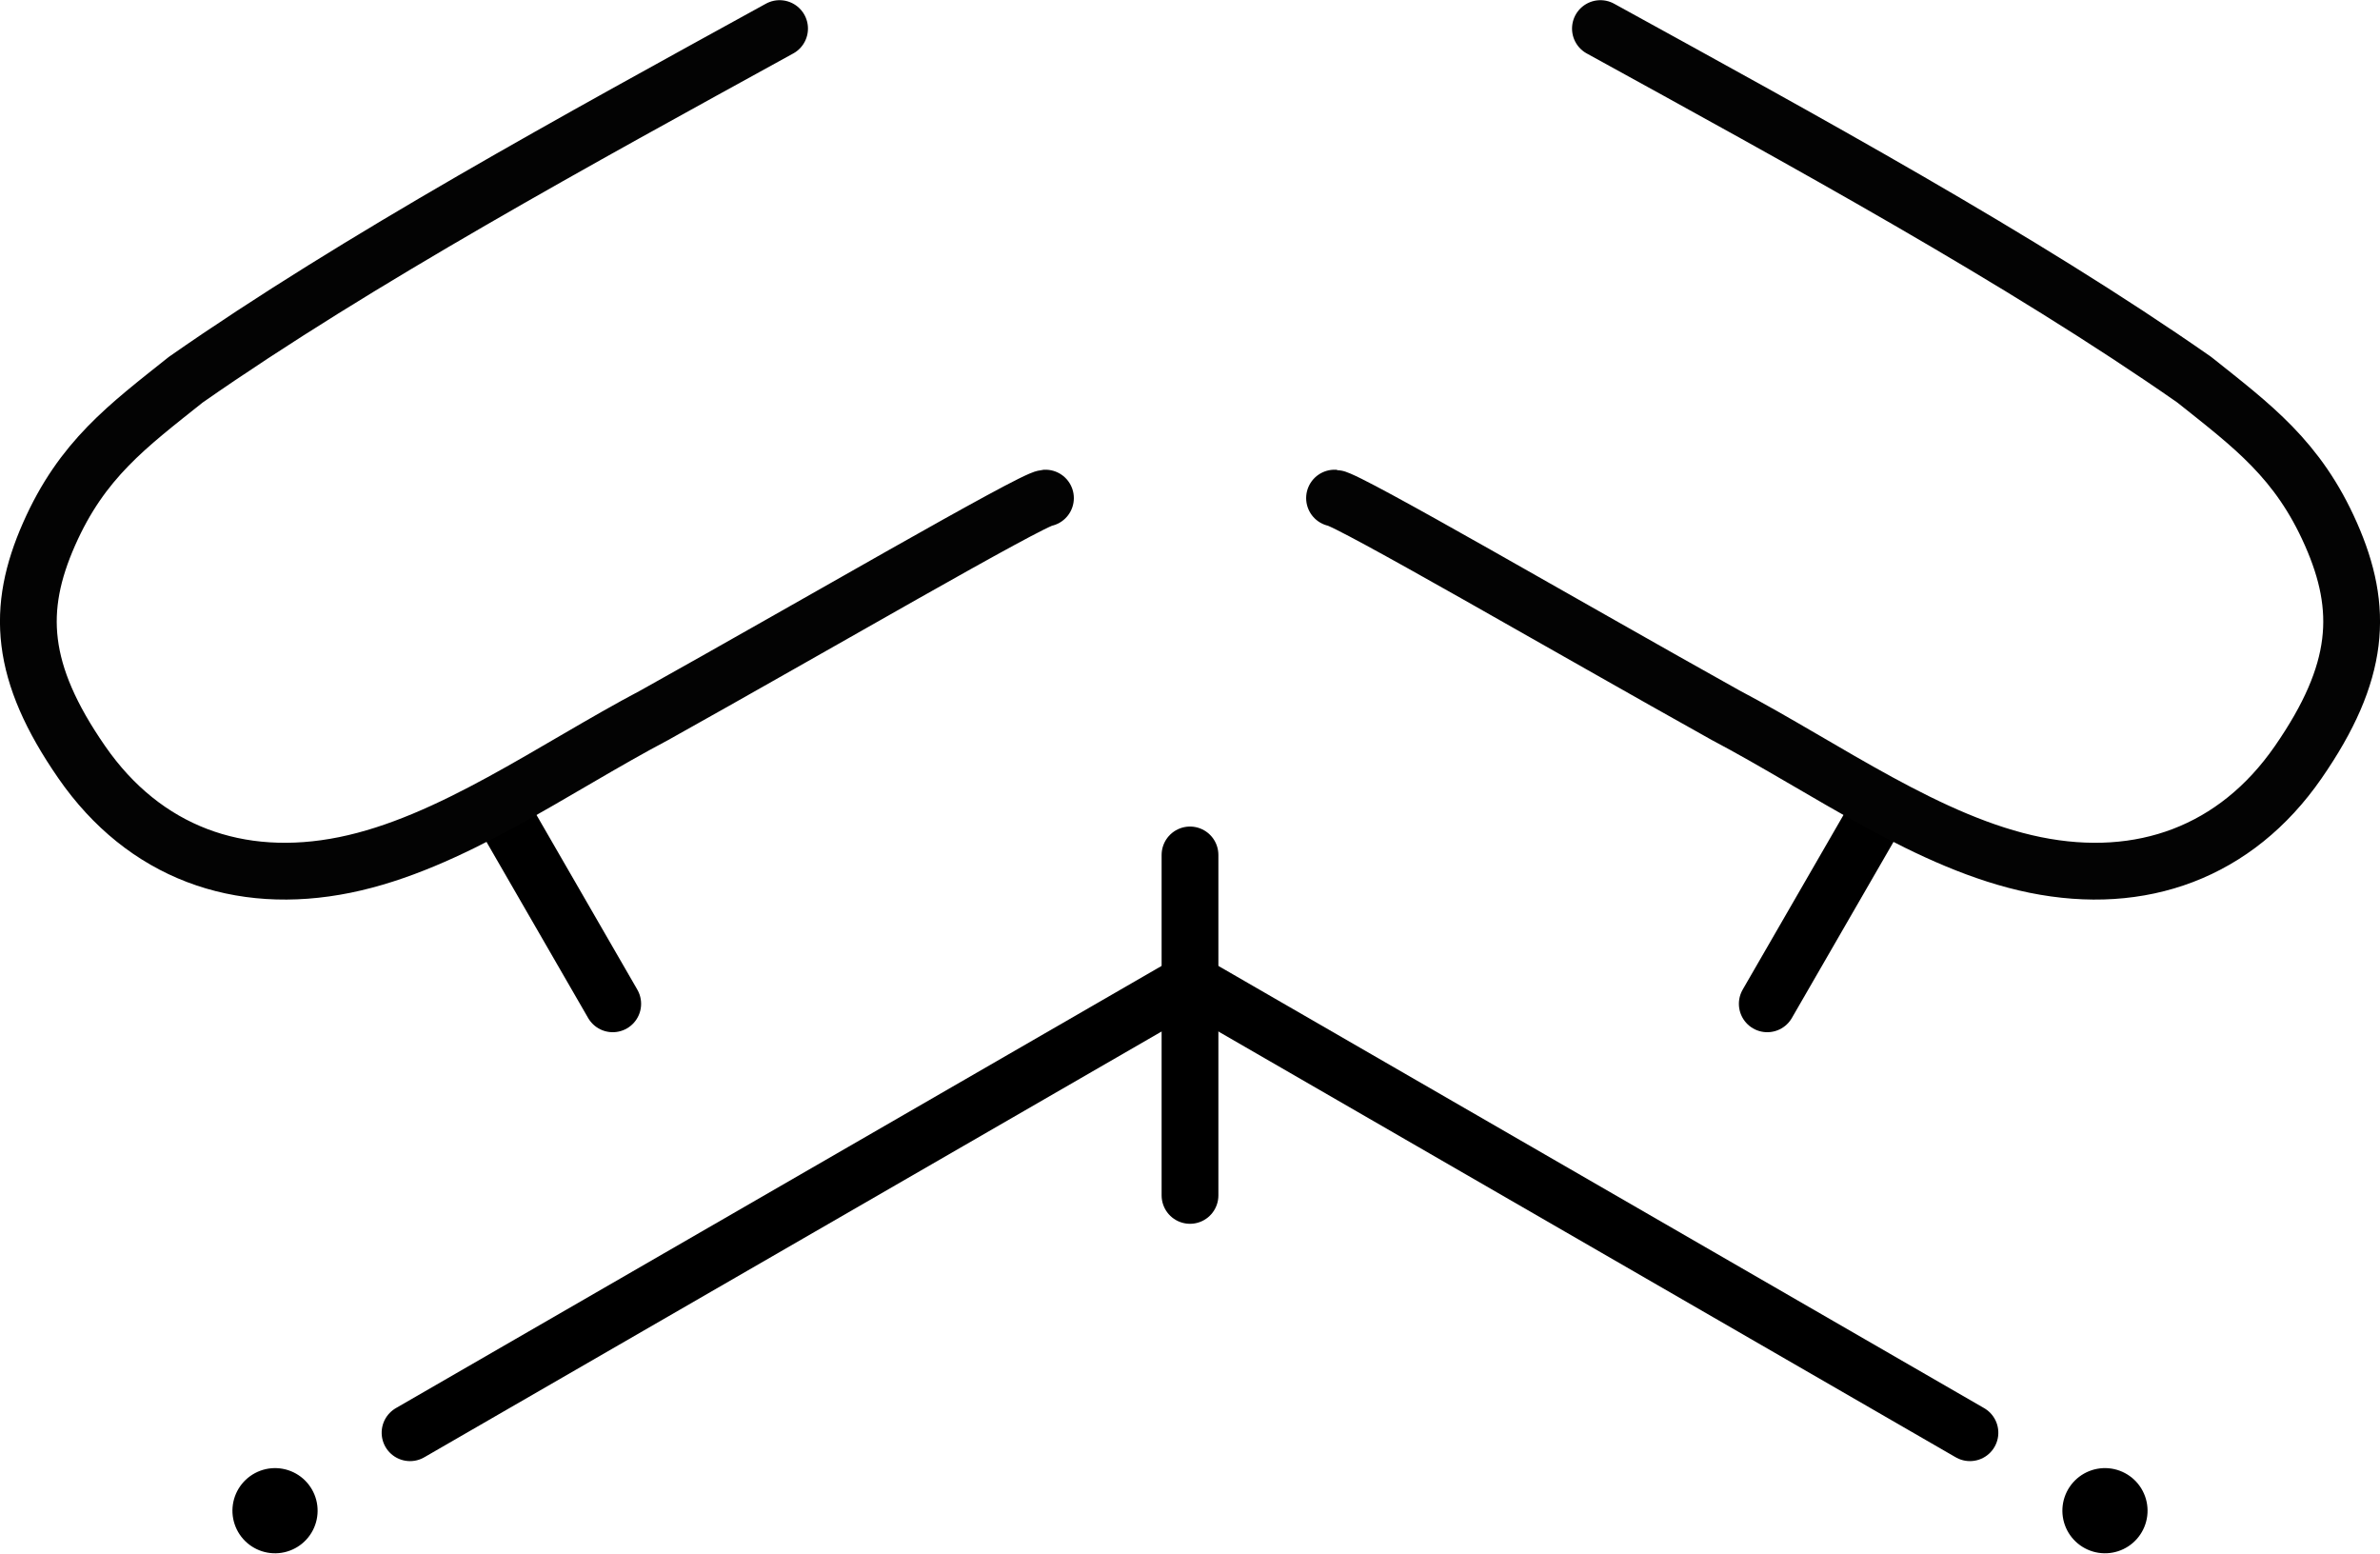
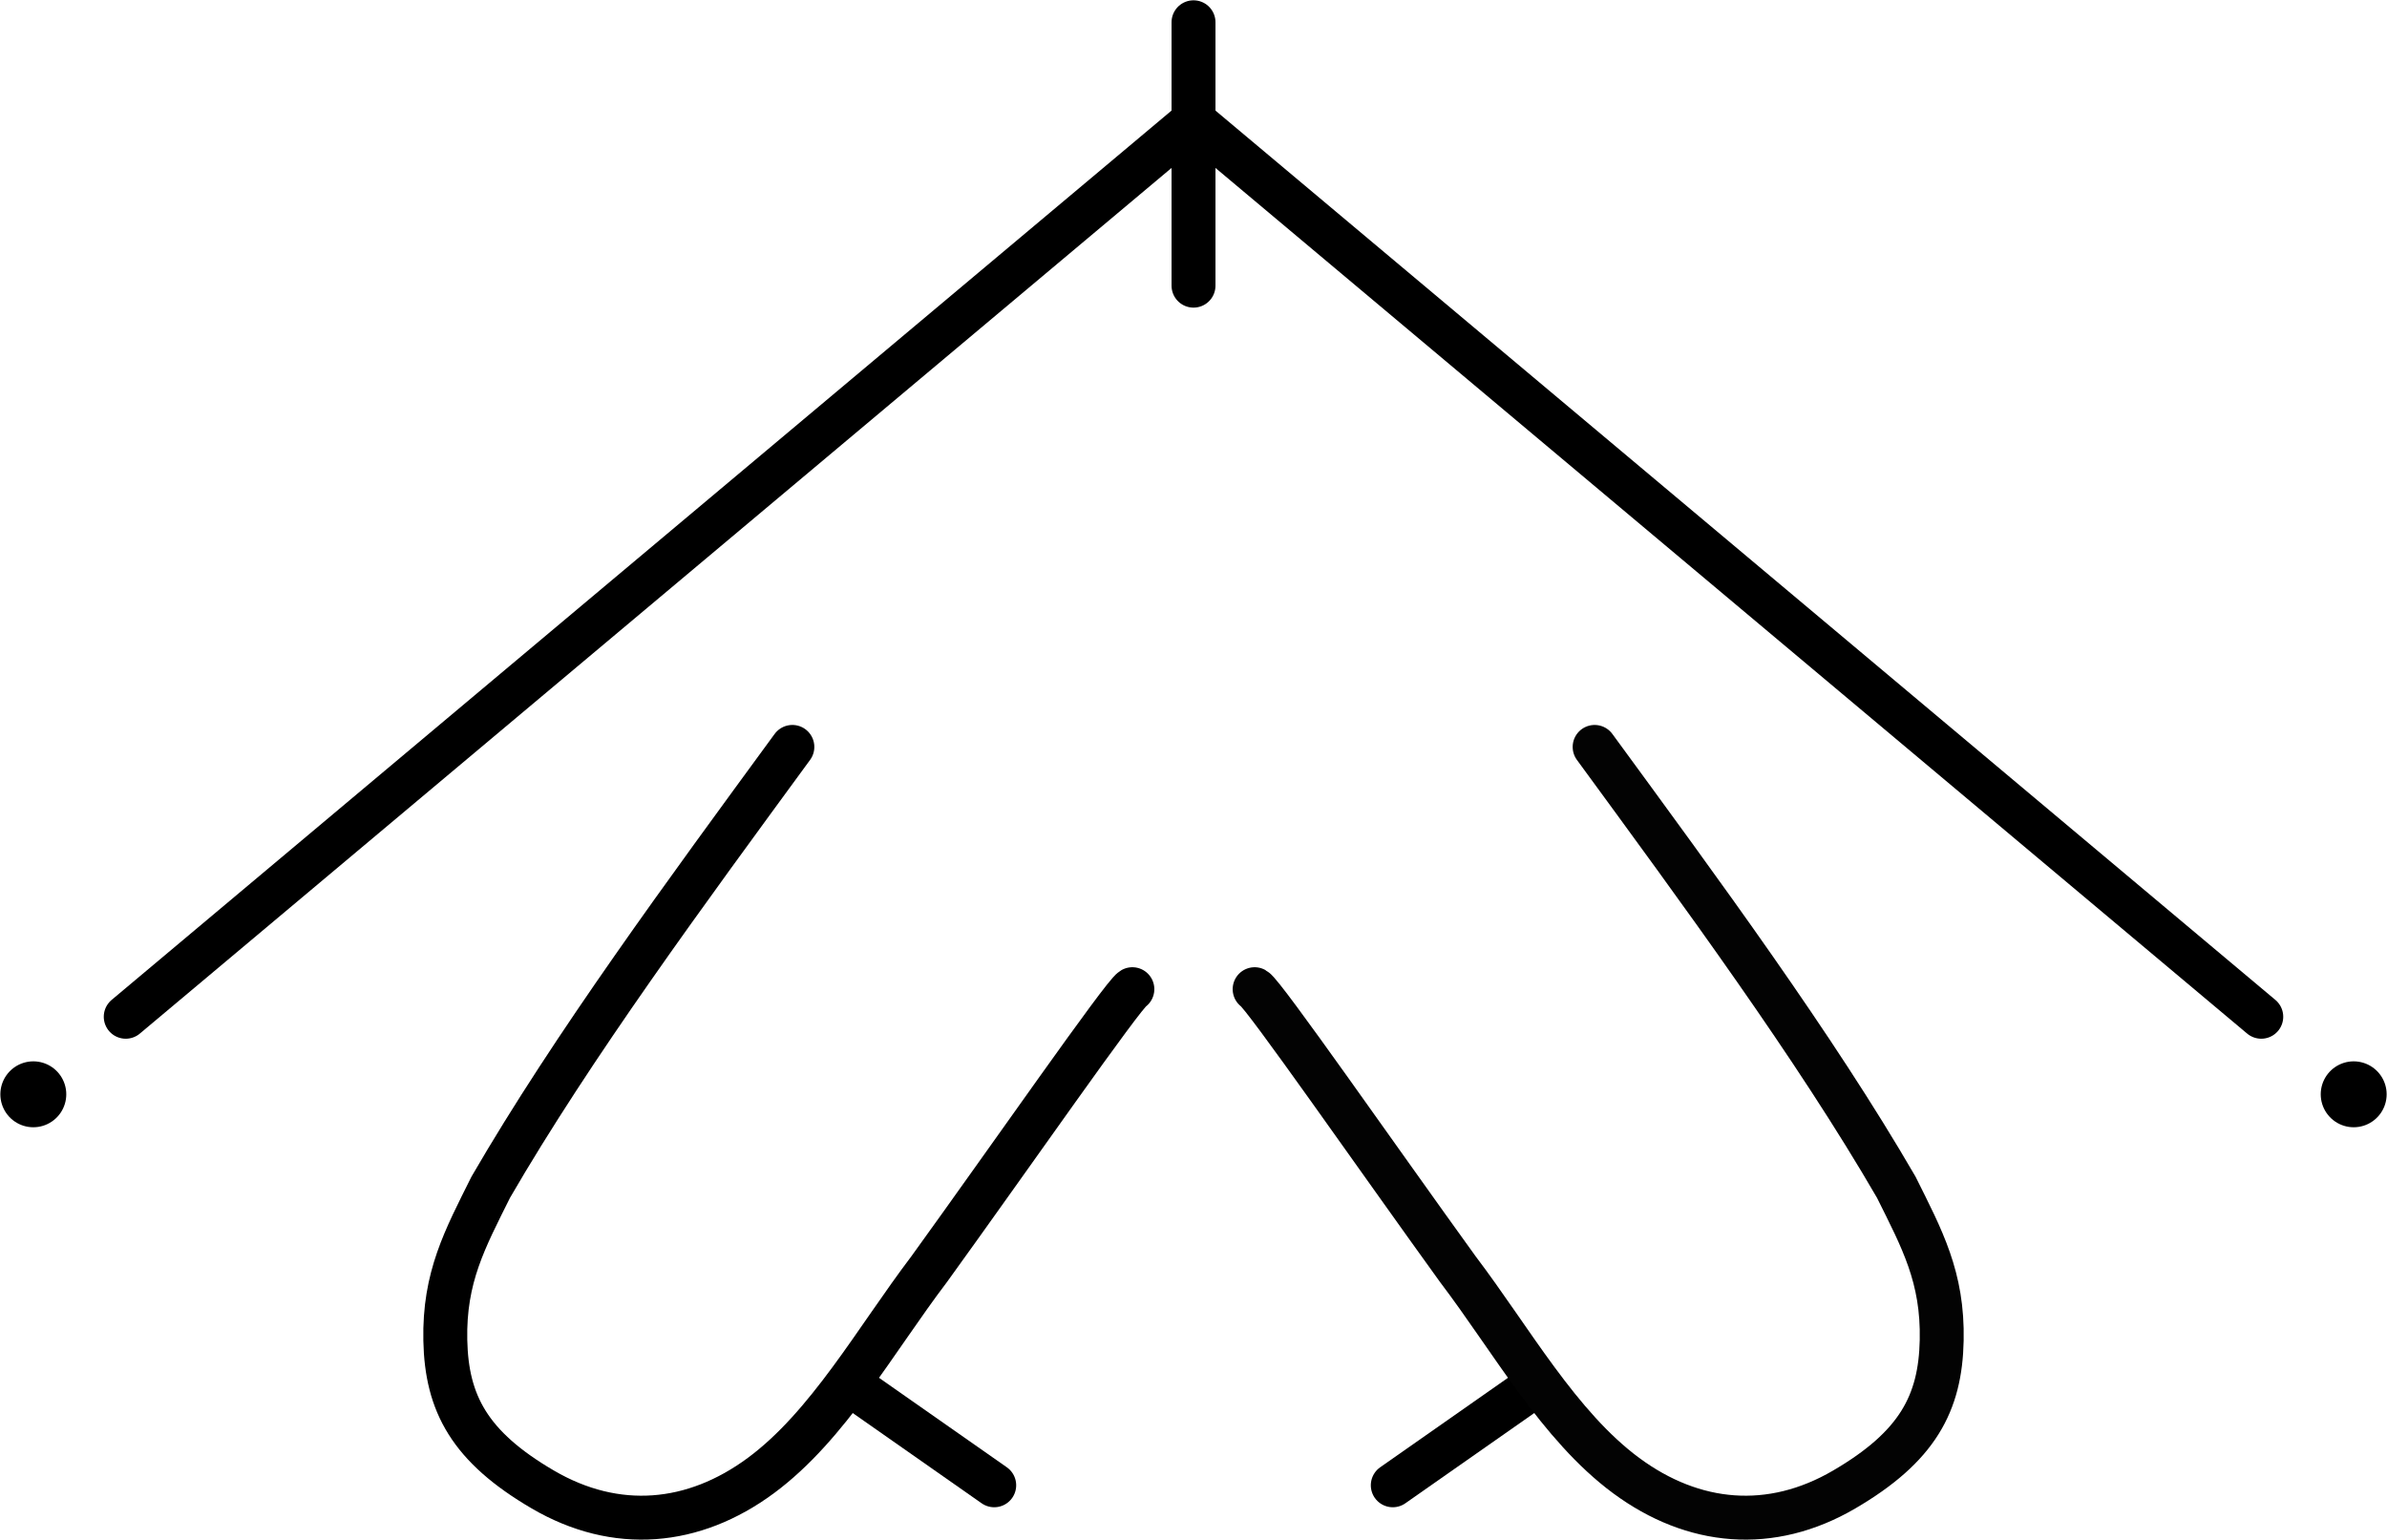
- <svg xmlns="http://www.w3.org/2000/svg" width="83.844" height="54.719" id="svg2" version="1.1">
+ <svg xmlns="http://www.w3.org/2000/svg" version="1.1" id="svg2" height="70.07" width="108.665">
  <defs id="defs8" />
-   <g transform="matrix(0.8660254,0.5,-0.5,0.8660254,43.79423,29.3272)" id="g8114">
-     <path style="fill:none;fill-rule:evenodd;stroke:#000000;stroke-width:3;stroke-linecap:round;stroke-linejoin:miter;stroke-miterlimit:4;stroke-dasharray:none;stroke-opacity:1" d="m 38.233,5.501 10e-4,0" id="path7294-5" />
-     <path style="fill:none;fill-rule:evenodd;stroke:#000000;stroke-width:2;stroke-linecap:round;stroke-linejoin:miter;stroke-miterlimit:4;stroke-dasharray:none;stroke-opacity:1" d="m 1.014,5.501 c 31.727,0 31.727,0 31.727,0" id="path7294" />
+   <path style="fill:none;fill-rule:evenodd;stroke:#000000;stroke-width:2;stroke-linecap:round;stroke-linejoin:round;stroke-miterlimit:4;stroke-dasharray:none;stroke-opacity:1" d="M 54.333,1.014 V 13.005" id="path13718-9-0-5" />
+   <g transform="translate(7.7430489e-6)" id="g2224">
+     <path id="path7294-5-2-7" d="m 1.517,49.819 -7.66e-4,6.42e-4" style="fill:none;fill-rule:evenodd;stroke:#000000;stroke-width:3;stroke-linecap:round;stroke-linejoin:miter;stroke-miterlimit:4;stroke-dasharray:none;stroke-opacity:1" />
+     <path id="path7294-9" style="fill:none;fill-rule:evenodd;stroke:#000000;stroke-width:2;stroke-linecap:round;stroke-linejoin:miter;stroke-miterlimit:4;stroke-dasharray:none;stroke-opacity:1" d="M 54.333,5.501 5.724,46.289" />
  </g>
-   <path id="path13718-9-0-5" d="m 41.922,30.112 0,11.991" style="fill:none;fill-rule:evenodd;stroke:#000000;stroke-width:2;stroke-linecap:round;stroke-linejoin:round;stroke-miterlimit:4;stroke-dasharray:none;stroke-opacity:1" />
-   <g transform="matrix(0.8660254,-0.5,0.5,0.8660254,38.293,30.34145)" id="g8118">
-     <path style="fill:none;fill-rule:evenodd;stroke:#000000;stroke-width:3;stroke-linecap:round;stroke-linejoin:miter;stroke-miterlimit:4;stroke-dasharray:none;stroke-opacity:1" d="m -36.205,5.501 -10e-4,0" id="path7294-5-2" />
-     <path style="fill:none;fill-rule:evenodd;stroke:#000000;stroke-width:2;stroke-linecap:round;stroke-linejoin:miter;stroke-miterlimit:4;stroke-dasharray:none;stroke-opacity:1" d="m 1.014,5.501 c -31.727,0 -31.727,0 -31.727,0" id="path7294-9" />
+   <g transform="rotate(-35,102.5242,-53.48956)" id="g6308-7">
+     <path id="path4924-8" d="m 1.014,23.279 h 7.916" style="fill:none;fill-rule:evenodd;stroke:#000000;stroke-width:2;stroke-linecap:round;stroke-linejoin:round;stroke-miterlimit:4;stroke-dasharray:none;stroke-opacity:1" />
+     <path id="path4-45" d="m 27.822,1.014 c 0.169,8.127 0.385,16.911 -0.25,24.298 -0.391,2.599 -0.604,4.571 -2.302,6.892 -1.697,2.321 -3.684,3.336 -7.535,3.019 -3.851,-0.317 -6.556,-2.606 -7.765,-6.213 -1.209,-3.607 -0.733,-8.057 -0.887,-12.089 -0.093,-6.244 -0.061,-15.327 -0.266,-15.75" style="fill:none;stroke:#030303;stroke-width:2;stroke-linecap:round;stroke-linejoin:round;stroke-miterlimit:4;stroke-dasharray:none" />
  </g>
-   <g id="g6308-7" transform="matrix(0.5,-0.8660254,0.8660254,0.5,41.59116,24.59398)">
-     <path style="fill:none;fill-rule:evenodd;stroke:#000000;stroke-width:2;stroke-linecap:round;stroke-linejoin:round;stroke-miterlimit:4;stroke-dasharray:none;stroke-opacity:1" d="m 1.014,23.279 7.916,0" id="path4924-8" />
-     <path style="fill:none;stroke:#030303;stroke-width:2;stroke-linecap:round;stroke-linejoin:round;stroke-miterlimit:4;stroke-dasharray:none" d="m 27.822,1.014 c 0.169,8.127 0.385,16.911 -0.25,24.298 -0.391,2.599 -0.604,4.571 -2.302,6.892 -1.697,2.321 -3.684,3.336 -7.535,3.019 -3.851,-0.317 -6.556,-2.606 -7.765,-6.213 -1.209,-3.607 -0.733,-8.057 -0.887,-12.089 -0.093,-6.244 -0.061,-15.327 -0.266,-15.75" id="path4-45" />
+   <g style="stroke:#000000" transform="matrix(-0.819152,-0.5735764,-0.5735764,0.819152,59.44348,49.13196)" id="g6308-7-0">
+     <path id="path4924-8-3" d="m 1.014,23.279 h 7.916" style="fill:none;fill-rule:evenodd;stroke:#000000;stroke-width:2;stroke-linecap:round;stroke-linejoin:round;stroke-miterlimit:4;stroke-dasharray:none;stroke-opacity:1" />
+     <path id="path4-45-6" d="m 27.822,1.014 c 0.169,8.127 0.385,16.911 -0.25,24.298 -0.391,2.599 -0.604,4.571 -2.302,6.892 -1.697,2.321 -3.684,3.336 -7.535,3.019 -3.851,-0.317 -6.556,-2.606 -7.765,-6.213 -1.209,-3.607 -0.733,-8.057 -0.887,-12.089 -0.093,-6.244 -0.061,-15.327 -0.266,-15.75" style="fill:none;stroke:#000000;stroke-width:2;stroke-linecap:round;stroke-linejoin:round;stroke-miterlimit:4;stroke-dasharray:none" />
  </g>
-   <g id="g6308-7-0" transform="matrix(-0.5,-0.8660254,-0.8660254,0.5,42.25279,24.59398)">
-     <path style="fill:none;fill-rule:evenodd;stroke:#000000;stroke-width:2;stroke-linecap:round;stroke-linejoin:round;stroke-miterlimit:4;stroke-dasharray:none;stroke-opacity:1" d="m 1.014,23.279 7.916,0" id="path4924-8-3" />
-     <path style="fill:none;stroke:#030303;stroke-width:2;stroke-linecap:round;stroke-linejoin:round;stroke-miterlimit:4;stroke-dasharray:none" d="m 27.822,1.014 c 0.169,8.127 0.385,16.911 -0.25,24.298 -0.391,2.599 -0.604,4.571 -2.302,6.892 -1.697,2.321 -3.684,3.336 -7.535,3.019 -3.851,-0.317 -6.556,-2.606 -7.765,-6.213 -1.209,-3.607 -0.733,-8.057 -0.887,-12.089 -0.093,-6.244 -0.061,-15.327 -0.266,-15.75" id="path4-45-6" />
+   <g transform="translate(7.7430489e-6)" id="g2228">
+     <path id="path7294-5-9" d="m 107.148,49.819 7.6e-4,6.43e-4" style="fill:none;fill-rule:evenodd;stroke:#000000;stroke-width:3;stroke-linecap:round;stroke-linejoin:miter;stroke-miterlimit:4;stroke-dasharray:none;stroke-opacity:1" />
+     <path id="path7294" style="fill:none;fill-rule:evenodd;stroke:#000000;stroke-width:2;stroke-linecap:round;stroke-linejoin:miter;stroke-miterlimit:4;stroke-dasharray:none;stroke-opacity:1" d="M 54.333,5.501 102.941,46.289" />
  </g>
</svg>
